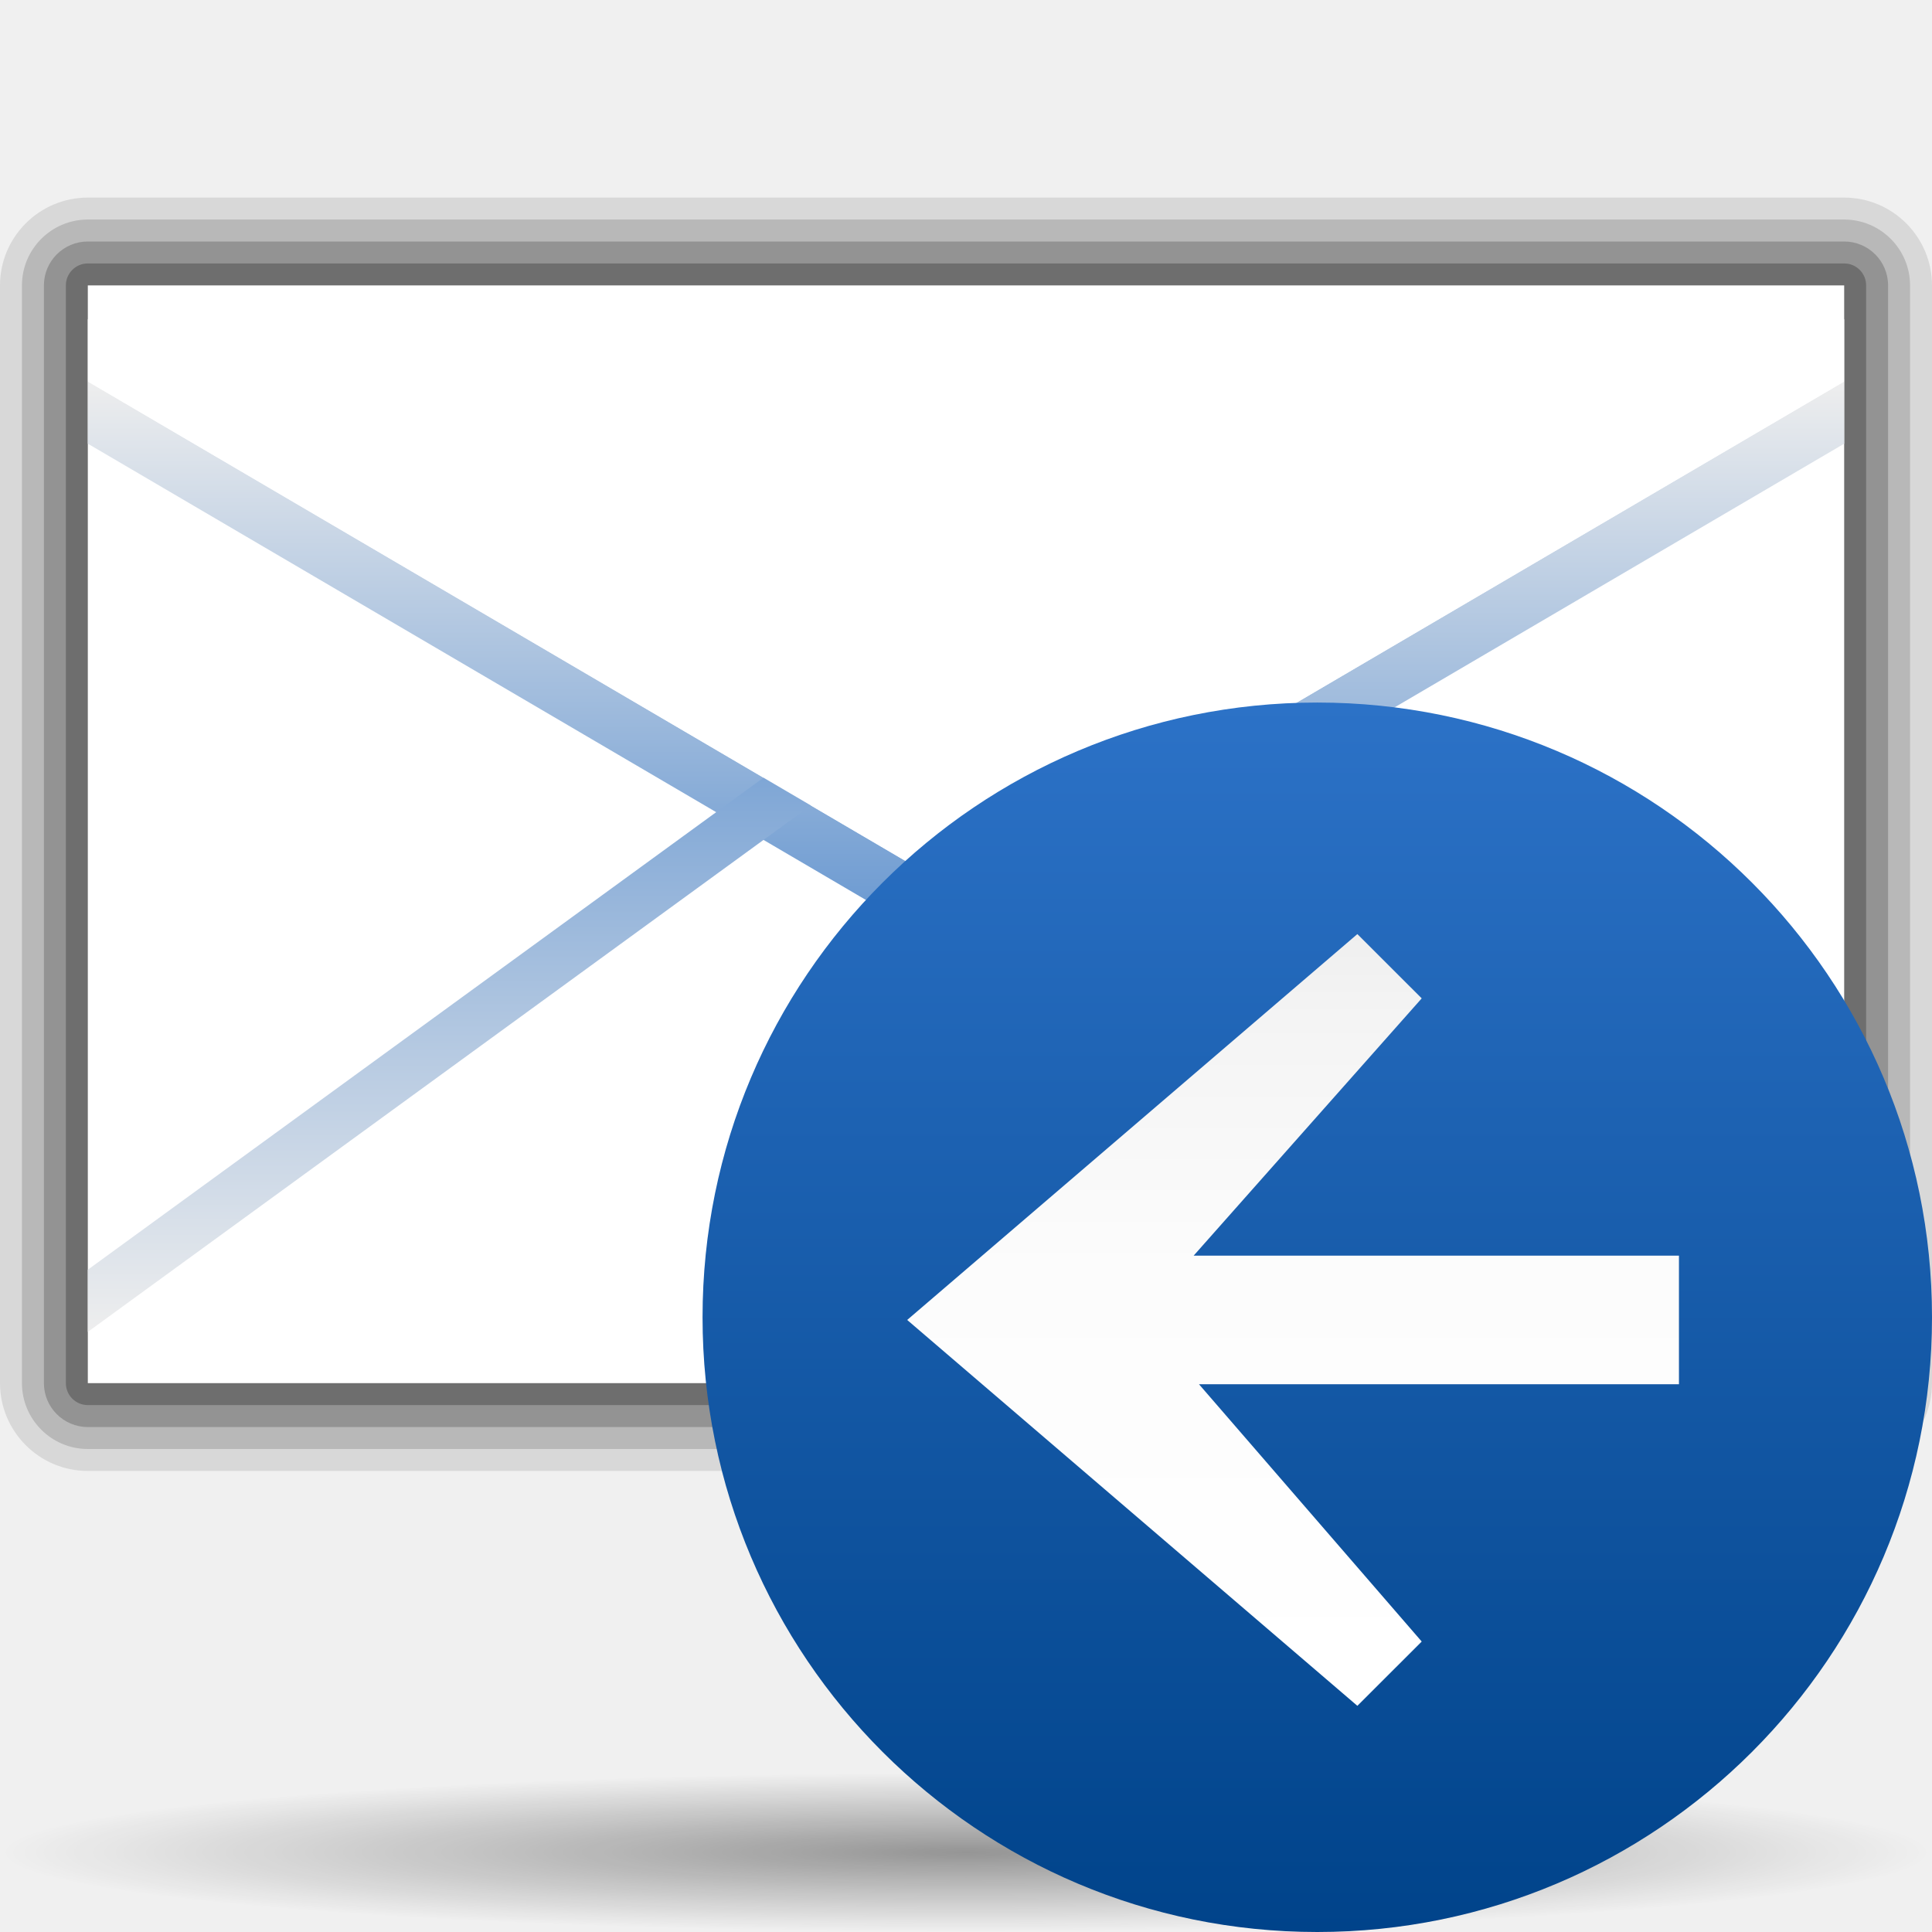
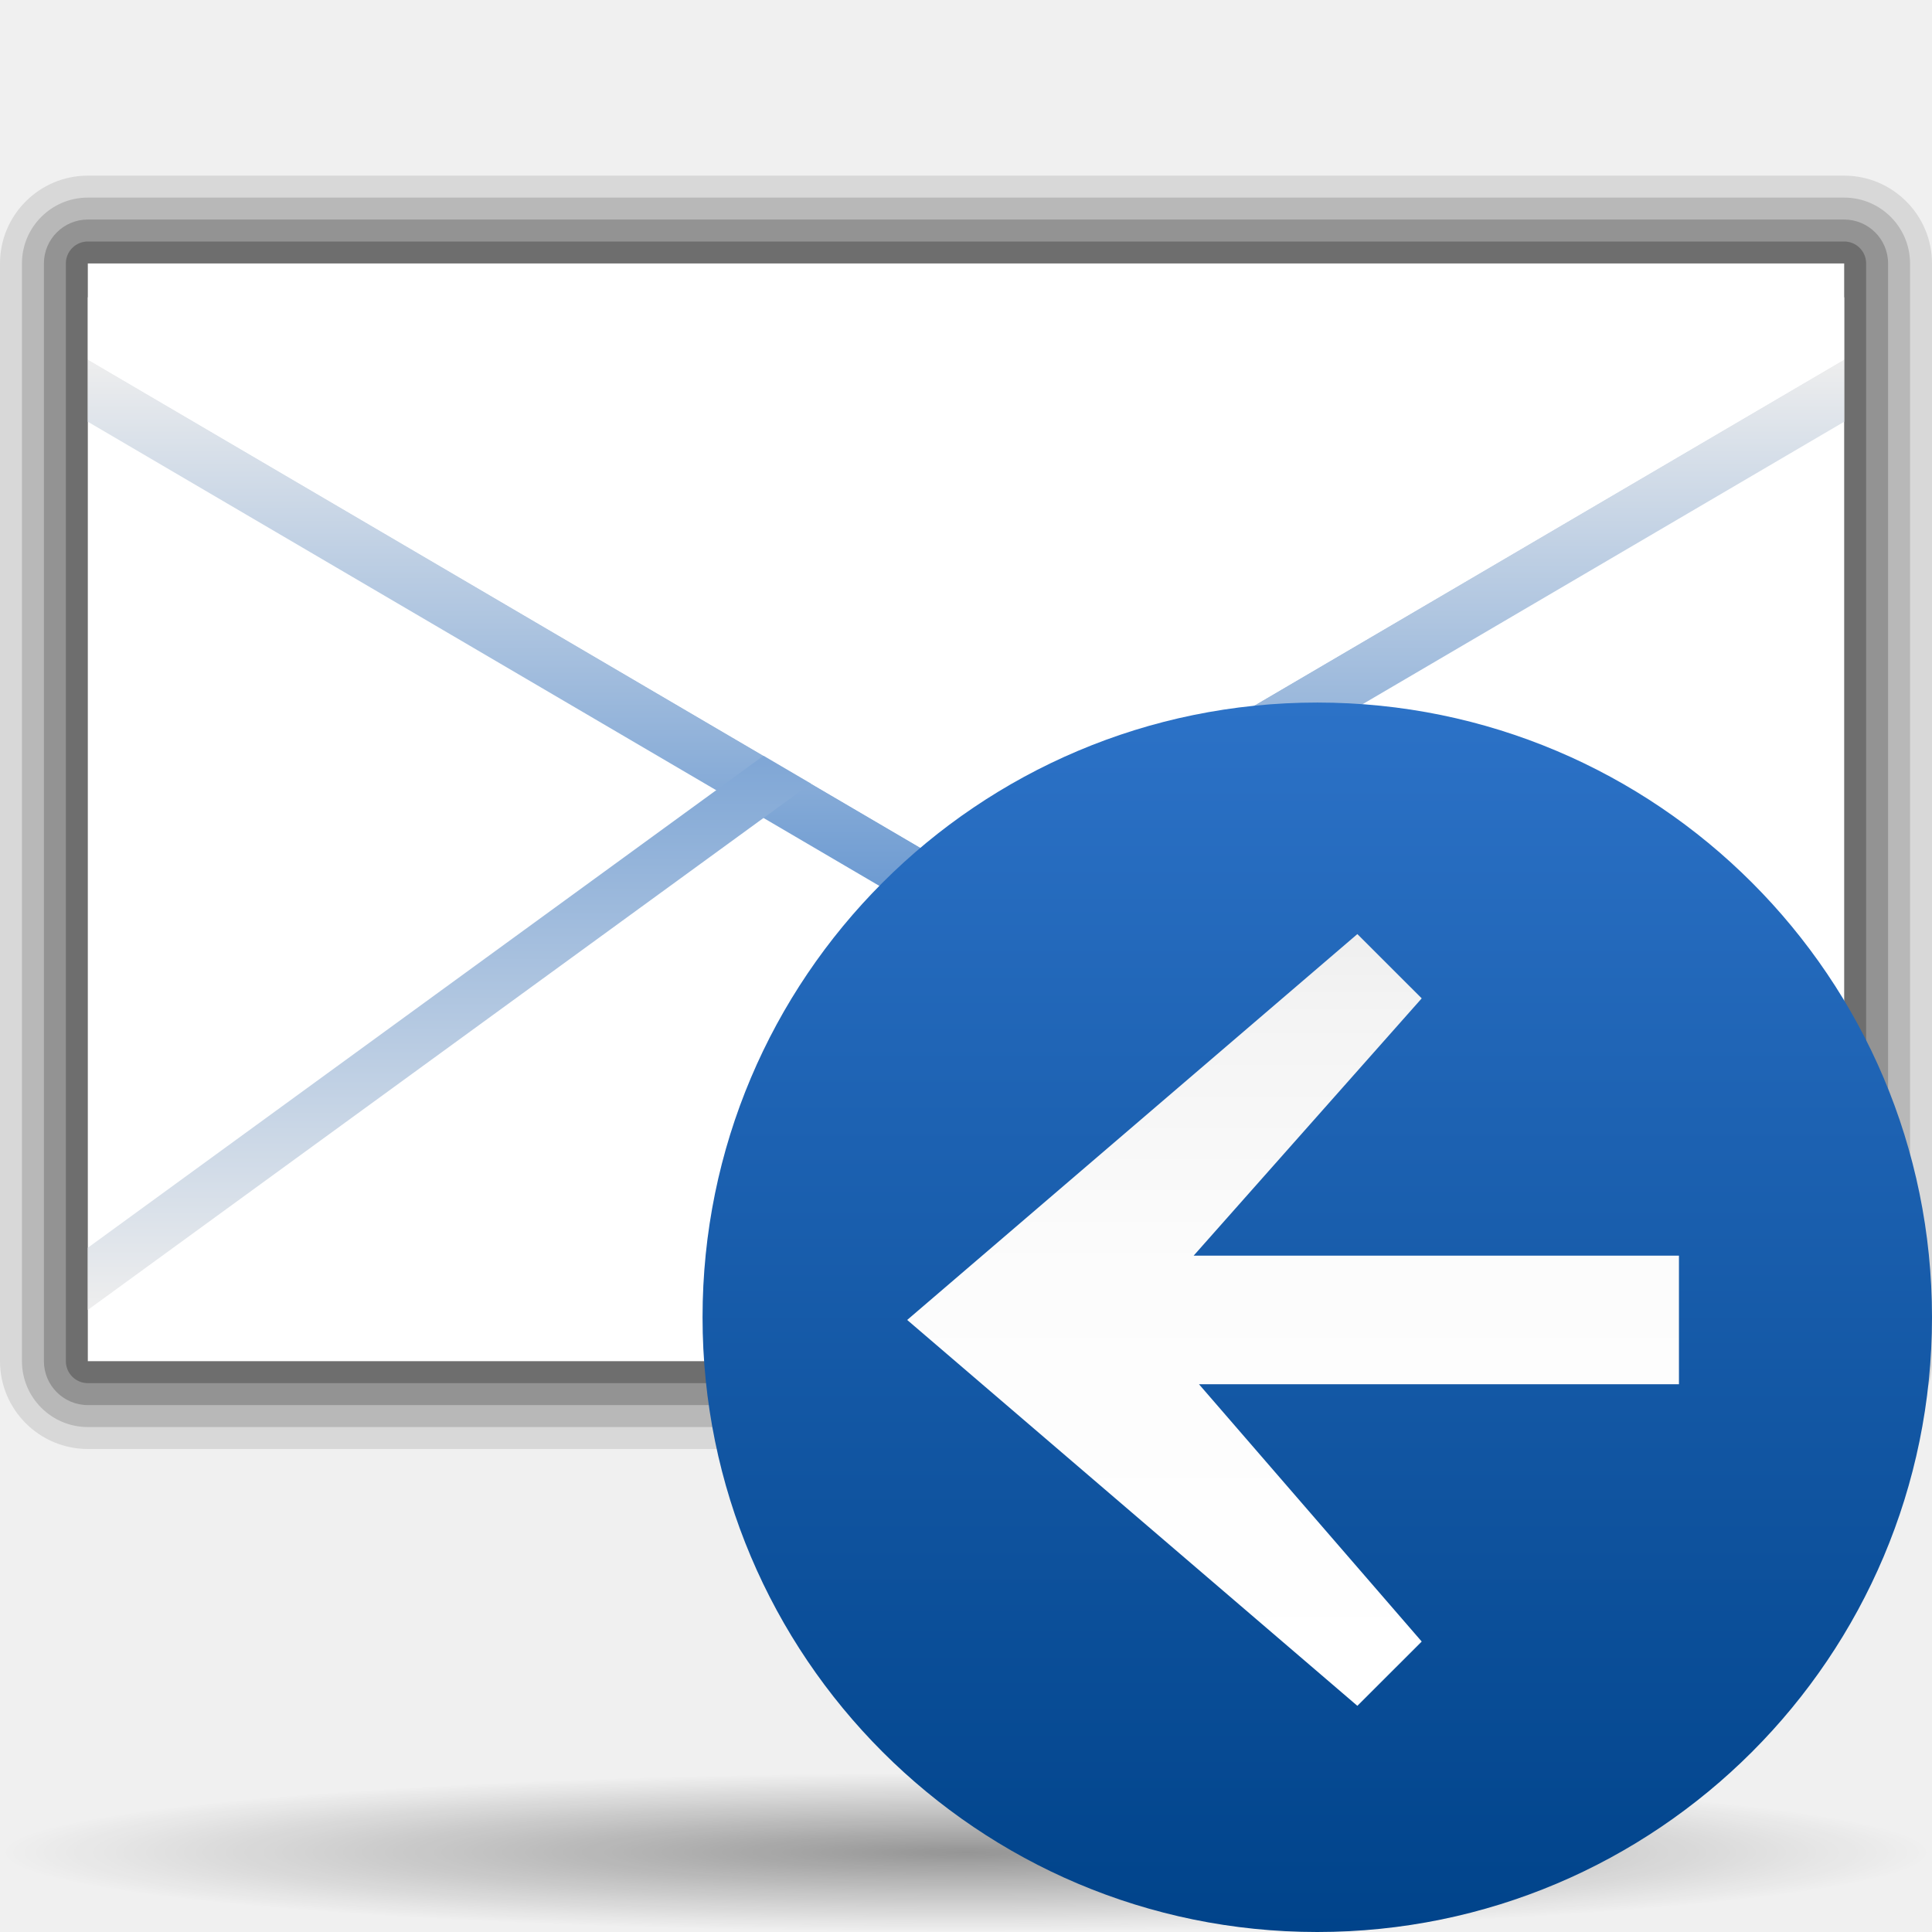
<svg xmlns="http://www.w3.org/2000/svg" xmlns:xlink="http://www.w3.org/1999/xlink" version="1.0" width="88" height="88" id="svg6804">
  <defs id="defs6806">
    <linearGradient x1="1080.5" y1="-613.018" x2="1080.5" y2="-606.445" id="polygon3286_13_" gradientUnits="userSpaceOnUse" gradientTransform="matrix(4,0,0,-4,-4142,-2294.406)">
      <stop style="stop-color:#6193cf;stop-opacity:1" offset="0" id="stop6034" />
      <stop style="stop-color:#eee;stop-opacity:1" offset="1" id="stop6036" />
    </linearGradient>
    <linearGradient x1="1080.5" y1="-609.279" x2="1080.5" y2="-617.269" id="polygon3293_13_" gradientUnits="userSpaceOnUse" gradientTransform="matrix(4,0,0,-4,-4142,-2294.406)">
      <stop style="stop-color:#6193cf;stop-opacity:1" offset="0" id="stop6040" />
      <stop style="stop-color:#eee;stop-opacity:1" offset="1" id="stop6042" />
    </linearGradient>
    <linearGradient x1="1163.312" y1="-632.849" x2="1172.257" y2="-632.849" id="polygon3477_11_" gradientUnits="userSpaceOnUse" gradientTransform="matrix(0,3.9299,3.9299,0,3141.93,-4528.256)">
      <stop style="stop-color:white;stop-opacity:1" offset="0" id="stop5861" />
      <stop style="stop-color:#fcfcfc;stop-opacity:1" offset="0.541" id="stop5863" />
      <stop style="stop-color:#f4f4f4;stop-opacity:1" offset="0.866" id="stop5865" />
      <stop style="stop-color:#eee;stop-opacity:1" offset="1" id="stop5867" />
    </linearGradient>
    <linearGradient x1="491.999" y1="-135.997" x2="547.998" y2="-135.997" id="circle3581_11_" gradientUnits="userSpaceOnUse" gradientTransform="matrix(0,1,-1,0,520.0029,-459.9985)">
      <stop style="stop-color:#b14f9a;stop-opacity:1" offset="0" id="stop5855" />
      <stop style="stop-color:#85026c;stop-opacity:1" offset="1" id="stop5857" />
    </linearGradient>
    <linearGradient x1="1163.312" y1="-556.511" x2="1172.256" y2="-556.511" id="polygon3477_12_" gradientUnits="userSpaceOnUse" gradientTransform="matrix(0,-3.9299,-3.9299,0,-1832.138,4648.502)">
      <stop style="stop-color:white;stop-opacity:1" offset="0" id="stop6007" />
      <stop style="stop-color:#fcfcfc;stop-opacity:1" offset="0.541" id="stop6009" />
      <stop style="stop-color:#f4f4f4;stop-opacity:1" offset="0.866" id="stop6011" />
      <stop style="stop-color:#eee;stop-opacity:1" offset="1" id="stop6013" />
    </linearGradient>
    <linearGradient x1="491.999" y1="164.003" x2="547.998" y2="164.003" id="circle3581_12_" gradientUnits="userSpaceOnUse" gradientTransform="matrix(0,1,-1,0,520.0029,-459.9985)">
      <stop style="stop-color:#2c72c7;stop-opacity:1" offset="0" id="stop6001" />
      <stop style="stop-color:#00438a;stop-opacity:1" offset="1" id="stop6003" />
    </linearGradient>
    <linearGradient x1="1163.312" y1="-518.342" x2="1172.256" y2="-518.342" id="polygon3477_10_" gradientUnits="userSpaceOnUse" gradientTransform="matrix(0,-3.9299,-3.9299,0,-1832.138,4648.502)">
      <stop style="stop-color:white;stop-opacity:1" offset="0" id="stop5717" />
      <stop style="stop-color:#fcfcfc;stop-opacity:1" offset="0.541" id="stop5719" />
      <stop style="stop-color:#f4f4f4;stop-opacity:1" offset="0.866" id="stop5721" />
      <stop style="stop-color:#eee;stop-opacity:1" offset="1" id="stop5723" />
    </linearGradient>
    <linearGradient x1="491.999" y1="314.003" x2="547.998" y2="314.003" id="circle3581_10_" gradientUnits="userSpaceOnUse" gradientTransform="matrix(0,1,-1,0,520.0029,-459.9985)">
      <stop style="stop-color:#008cff;stop-opacity:1" offset="0" id="stop5711" />
      <stop style="stop-color:#0063cc;stop-opacity:1" offset="1" id="stop5713" />
    </linearGradient>
    <linearGradient x1="150" y1="50" x2="154" y2="50" id="polygon3301_33_" gradientUnits="userSpaceOnUse">
      <stop style="stop-color:#bf0000;stop-opacity:1" offset="0" id="stop5602" />
      <stop style="stop-color:red;stop-opacity:1" offset="1" id="stop5604" />
    </linearGradient>
    <linearGradient x1="150" y1="34" x2="154" y2="34" id="polygon3301_20_" gradientUnits="userSpaceOnUse">
      <stop style="stop-color:#0057ae;stop-opacity:1" offset="0" id="stop5596" />
      <stop style="stop-color:#06f;stop-opacity:1" offset="1" id="stop5598" />
    </linearGradient>
    <linearGradient x1="230" y1="50" x2="226" y2="50" id="polygon3301_35_" gradientUnits="userSpaceOnUse">
      <stop style="stop-color:#0057ae;stop-opacity:1" offset="0" id="stop5616" />
      <stop style="stop-color:#06f;stop-opacity:1" offset="1" id="stop5618" />
    </linearGradient>
    <linearGradient x1="230" y1="34" x2="226" y2="34" id="polygon3301_34_" gradientUnits="userSpaceOnUse">
      <stop style="stop-color:#bf0000;stop-opacity:1" offset="0" id="stop5610" />
      <stop style="stop-color:red;stop-opacity:1" offset="1" id="stop5612" />
    </linearGradient>
    <linearGradient x1="230" y1="58.001" x2="226" y2="58.001" id="polygon3297_9_" gradientUnits="userSpaceOnUse">
      <stop style="stop-color:#0057ae;stop-opacity:1" offset="0" id="stop5622" />
      <stop style="stop-color:#06f;stop-opacity:1" offset="1" id="stop5624" />
    </linearGradient>
    <linearGradient x1="1083" y1="-585.518" x2="1083" y2="-578.945" id="polygon3286_10_" gradientUnits="userSpaceOnUse" gradientTransform="matrix(4,0,0,-4,-4142,-2294.406)">
      <stop style="stop-color:#888a85;stop-opacity:1" offset="0" id="stop5628" />
      <stop style="stop-color:#8b8d88;stop-opacity:1" offset="0.235" id="stop5630" />
      <stop style="stop-color:#959792;stop-opacity:1" offset="0.423" id="stop5632" />
      <stop style="stop-color:#a5a7a3;stop-opacity:1" offset="0.595" id="stop5634" />
      <stop style="stop-color:#bcbdbb;stop-opacity:1" offset="0.758" id="stop5636" />
      <stop style="stop-color:#dadad9;stop-opacity:1" offset="0.913" id="stop5638" />
      <stop style="stop-color:#eee;stop-opacity:1" offset="1" id="stop5640" />
    </linearGradient>
    <linearGradient x1="1083" y1="-581.779" x2="1083" y2="-589.769" id="polygon3293_10_" gradientUnits="userSpaceOnUse" gradientTransform="matrix(4,0,0,-4,-4142,-2294.406)">
      <stop style="stop-color:#888;stop-opacity:1" offset="0" id="stop5644" />
      <stop style="stop-color:#8b8b8b;stop-opacity:1" offset="0.237" id="stop5646" />
      <stop style="stop-color:#959595;stop-opacity:1" offset="0.428" id="stop5648" />
      <stop style="stop-color:#a6a6a6;stop-opacity:1" offset="0.603" id="stop5650" />
      <stop style="stop-color:#bebebe;stop-opacity:1" offset="0.767" id="stop5652" />
      <stop style="stop-color:#dcdcdc;stop-opacity:1" offset="0.924" id="stop5654" />
      <stop style="stop-color:#eee;stop-opacity:1" offset="1" id="stop5656" />
    </linearGradient>
    <linearGradient x1="220" y1="17" x2="220" y2="21" id="polygon3297_11_" gradientUnits="userSpaceOnUse">
      <stop style="stop-color:#0057ae;stop-opacity:1" offset="0" id="stop5661" />
      <stop style="stop-color:#06f;stop-opacity:1" offset="1" id="stop5663" />
    </linearGradient>
    <linearGradient x1="200" y1="17" x2="200" y2="21" id="polygon3299_10_" gradientUnits="userSpaceOnUse">
      <stop style="stop-color:#bf0000;stop-opacity:1" offset="0" id="stop5667" />
      <stop style="stop-color:red;stop-opacity:1" offset="1" id="stop5669" />
    </linearGradient>
    <linearGradient x1="174" y1="19" x2="186" y2="19" id="polygon3301_36_" gradientUnits="userSpaceOnUse">
      <stop style="stop-color:#0057ae;stop-opacity:1" offset="0" id="stop5673" />
      <stop style="stop-color:#06f;stop-opacity:1" offset="1" id="stop5675" />
    </linearGradient>
    <linearGradient x1="160" y1="17" x2="160" y2="21" id="polygon3303_10_" gradientUnits="userSpaceOnUse">
      <stop style="stop-color:#bf0000;stop-opacity:1" offset="0" id="stop5679" />
      <stop style="stop-color:red;stop-opacity:1" offset="1" id="stop5681" />
    </linearGradient>
    <linearGradient x1="214" y1="65" x2="226" y2="65" id="polygon3297_15_" gradientUnits="userSpaceOnUse">
      <stop style="stop-color:#bf0000;stop-opacity:1" offset="0" id="stop5685" />
      <stop style="stop-color:red;stop-opacity:1" offset="1" id="stop5687" />
    </linearGradient>
    <linearGradient x1="200" y1="67" x2="200" y2="63" id="polygon3299_11_" gradientUnits="userSpaceOnUse">
      <stop style="stop-color:#0057ae;stop-opacity:1" offset="0" id="stop5691" />
      <stop style="stop-color:#06f;stop-opacity:1" offset="1" id="stop5693" />
    </linearGradient>
    <linearGradient x1="174" y1="65" x2="186" y2="65" id="polygon3301_37_" gradientUnits="userSpaceOnUse">
      <stop style="stop-color:#bf0000;stop-opacity:1" offset="0" id="stop5697" />
      <stop style="stop-color:red;stop-opacity:1" offset="1" id="stop5699" />
    </linearGradient>
    <linearGradient x1="160" y1="67" x2="160" y2="63" id="polygon3303_11_" gradientUnits="userSpaceOnUse">
      <stop style="stop-color:#0057ae;stop-opacity:1" offset="0" id="stop5703" />
      <stop style="stop-color:#06f;stop-opacity:1" offset="1" id="stop5705" />
    </linearGradient>
    <linearGradient id="linearGradient3291">
      <stop style="stop-color:black;stop-opacity:1" offset="0" id="stop3293" />
      <stop style="stop-color:black;stop-opacity:0" offset="1" id="stop3295" />
    </linearGradient>
    <radialGradient cx="63.912" cy="115.709" r="63.912" fx="63.912" fy="115.709" id="radialGradient4418" xlink:href="#linearGradient3291" gradientUnits="userSpaceOnUse" gradientTransform="matrix(1,0,0,0.197802,0,92.82166)" />
    <linearGradient x1="150" y1="34" x2="154" y2="34" id="linearGradient6958" xlink:href="#polygon3301_20_" gradientUnits="userSpaceOnUse" />
    <linearGradient x1="150" y1="50" x2="154" y2="50" id="linearGradient6960" xlink:href="#polygon3301_33_" gradientUnits="userSpaceOnUse" />
    <linearGradient x1="230" y1="34" x2="226" y2="34" id="linearGradient6962" xlink:href="#polygon3301_34_" gradientUnits="userSpaceOnUse" />
    <linearGradient x1="230" y1="50" x2="226" y2="50" id="linearGradient6964" xlink:href="#polygon3301_35_" gradientUnits="userSpaceOnUse" />
    <linearGradient x1="230" y1="58.001" x2="226" y2="58.001" id="linearGradient6966" xlink:href="#polygon3297_9_" gradientUnits="userSpaceOnUse" />
    <linearGradient x1="1083" y1="-585.518" x2="1083" y2="-578.945" id="linearGradient6968" xlink:href="#polygon3286_10_" gradientUnits="userSpaceOnUse" gradientTransform="matrix(4,0,0,-4,-4142,-2294.406)" />
    <linearGradient x1="1083" y1="-581.779" x2="1083" y2="-589.769" id="linearGradient6970" xlink:href="#polygon3293_10_" gradientUnits="userSpaceOnUse" gradientTransform="matrix(4,0,0,-4,-4142,-2294.406)" />
    <linearGradient x1="220" y1="17" x2="220" y2="21" id="linearGradient6972" xlink:href="#polygon3297_11_" gradientUnits="userSpaceOnUse" />
    <linearGradient x1="200" y1="17" x2="200" y2="21" id="linearGradient6974" xlink:href="#polygon3299_10_" gradientUnits="userSpaceOnUse" />
    <linearGradient x1="174" y1="19" x2="186" y2="19" id="linearGradient6976" xlink:href="#polygon3301_36_" gradientUnits="userSpaceOnUse" />
    <linearGradient x1="160" y1="17" x2="160" y2="21" id="linearGradient6978" xlink:href="#polygon3303_10_" gradientUnits="userSpaceOnUse" />
    <linearGradient x1="214" y1="65" x2="226" y2="65" id="linearGradient6980" xlink:href="#polygon3297_15_" gradientUnits="userSpaceOnUse" />
    <linearGradient x1="200" y1="67" x2="200" y2="63" id="linearGradient6982" xlink:href="#polygon3299_11_" gradientUnits="userSpaceOnUse" />
    <linearGradient x1="174" y1="65" x2="186" y2="65" id="linearGradient6984" xlink:href="#polygon3301_37_" gradientUnits="userSpaceOnUse" />
    <linearGradient x1="160" y1="67" x2="160" y2="63" id="linearGradient6986" xlink:href="#polygon3303_11_" gradientUnits="userSpaceOnUse" />
    <linearGradient x1="1080.5" y1="-613.018" x2="1080.5" y2="-606.445" id="linearGradient8500" xlink:href="#polygon3286_13_" gradientUnits="userSpaceOnUse" gradientTransform="matrix(4,0,0,-4,-4142,-2294.406)" />
    <linearGradient x1="1080.5" y1="-609.279" x2="1080.5" y2="-617.269" id="linearGradient8502" xlink:href="#polygon3293_13_" gradientUnits="userSpaceOnUse" gradientTransform="matrix(4,0,0,-4,-4142,-2294.406)" />
+     <radialGradient xlink:href="#linearGradient3291" id="radialGradient5198" gradientUnits="userSpaceOnUse" gradientTransform="matrix(0.688444,0,0,5.67397e-2,2.34921e-5,77.80833)" cx="63.912" cy="115.709" fx="63.912" fy="115.709" r="63.912" />
+     <linearGradient xlink:href="#polygon3286_13_" id="linearGradient5200" gradientUnits="userSpaceOnUse" gradientTransform="matrix(4,0,0,-4,-4142,-2294.406)" x1="1080.5" y1="-613.018" x2="1080.5" y2="-606.445" />
+     <linearGradient xlink:href="#polygon3293_13_" id="linearGradient5202" gradientUnits="userSpaceOnUse" gradientTransform="matrix(4,0,0,-4,-4142,-2294.406)" x1="1080.5" y1="-609.279" x2="1080.5" y2="-617.269" />
  </defs>
-   <g id="layer1">
-     <path d="M 127.824 115.709 A 63.912 12.642 0 1 1  0,115.709 A 63.912 12.642 0 1 1  127.824 115.709 z" transform="matrix(0.688444,0,0,0.286851,2.34921e-5,51.18234)" style="opacity:0.381;fill:url(#radialGradient4418);fill-opacity:1;fill-rule:nonzero;stroke:none;stroke-width:0;stroke-linecap:round;stroke-linejoin:round;stroke-miterlimit:4;stroke-dasharray:none;stroke-dashoffset:4;stroke-opacity:1" id="path4416" />
-     <g transform="translate(-186,12)" id="g8489">
-       <g transform="translate(50,-126)" id="g6016">
-         <path d="M 140,123 C 137.794,123 136,124.795 136,127 L 136,177 C 136,179.206 137.794,181 140,181 L 220,181 C 222.206,181 224,179.206 224,177 L 224,127 C 224,124.795 222.206,123 220,123 L 140,123 z " style="opacity:0.1" id="path6018" />
-         <path d="M 140,124 C 138.346,124 137,125.346 137,127 L 137,177 C 137,178.654 138.346,180 140,180 L 220,180 C 221.654,180 223,178.654 223,177 L 223,127 C 223,125.346 221.654,124 220,124 L 140,124 z " style="opacity:0.15" id="path6020" />
-         <path d="M 140,125 C 138.897,125 138,125.896 138,127 L 138,177 C 138,178.103 138.897,179 140,179 L 220,179 C 221.103,179 222,178.103 222,177 L 222,127 C 222,125.896 221.103,125 220,125 L 140,125 z " style="opacity:0.2" id="path6022" />
-         <path d="M 140,126 C 139.448,126 139,126.447 139,127 L 139,177 C 139,177.553 139.448,178 140,178 L 220,178 C 220.553,178 221,177.553 221,177 L 221,127 C 221,126.447 220.553,126 220,126 L 140,126 z " style="opacity:0.25" id="path6024" />
-       </g>
-       <rect width="80" height="50" x="190" y="1" style="fill:white" id="rect3244_9_" />
-       <polygon points="140,131.376 140,134.209 180.003,157.667 220,134.209 220,131.376 180.003,154.833 140,131.376 " transform="translate(50,-126)" style="fill:url(#linearGradient8500)" id="polygon3286_9_" />
-       <polygon points="220,174.666 220,171.834 179.998,142.709 140,171.834 140,174.666 179.998,145.543 220,174.666 " transform="translate(50,-126)" style="fill:url(#linearGradient8502)" id="polygon3293_9_" />
-       <polygon points="140,128.543 140,131.376 180.003,154.833 220,131.376 220,128.543 140,128.543 " transform="translate(50,-126)" style="fill:white" id="polygon3295_9_" />
+   <path id="path4416" style="opacity:0.381;fill:url(#radialGradient5198);fill-opacity:1;fill-rule:nonzero;stroke:none;stroke-width:0;stroke-linecap:round;stroke-linejoin:round;stroke-miterlimit:4;stroke-dasharray:none;stroke-dashoffset:4;stroke-opacity:1" d="M 88,84.374 C 88,86.376 68.301,88 44,88 C 19.699,88 2.34921e-05,86.376 2.34921e-05,84.374 C 2.34921e-05,82.371 19.699,80.747 44,80.747 C 68.301,80.747 88,82.371 88,84.374 L 88,84.374 z " />
+   <g id="g8489" transform="translate(-186,11)">
+     <g id="g6016" transform="translate(50,-126)">
+       <path id="path6018" style="opacity:0.1" d="M 140,123 C 137.794,123 136,124.795 136,127 L 136,177 C 136,179.206 137.794,181 140,181 L 220,181 C 222.206,181 224,179.206 224,177 L 224,127 C 224,124.795 222.206,123 220,123 L 140,123 z " />
+       <path id="path6020" style="opacity:0.15" d="M 140,124 C 138.346,124 137,125.346 137,127 L 137,177 C 137,178.654 138.346,180 140,180 L 220,180 C 221.654,180 223,178.654 223,177 L 223,127 C 223,125.346 221.654,124 220,124 L 140,124 z " />
+       <path id="path6022" style="opacity:0.2" d="M 140,125 C 138.897,125 138,125.896 138,127 L 138,177 C 138,178.103 138.897,179 140,179 L 220,179 C 221.103,179 222,178.103 222,177 L 222,127 C 222,125.896 221.103,125 220,125 L 140,125 z " />
+       <path id="path6024" style="opacity:0.25" d="M 140,126 C 139.448,126 139,126.447 139,127 L 139,177 C 139,177.553 139.448,178 140,178 L 220,178 C 220.553,178 221,177.553 221,177 L 221,127 C 221,126.447 220.553,126 220,126 L 140,126 z " />
    </g>
-     <g transform="translate(-296,0)" id="g5998">
-       <linearGradient x1="491.999" y1="164.003" x2="547.998" y2="164.003" id="linearGradient8524" gradientUnits="userSpaceOnUse" gradientTransform="matrix(0,1,-1,0,520.0029,-459.9985)">
-         <stop style="stop-color:#2c72c7;stop-opacity:1" offset="0" id="stop8526" />
-         <stop style="stop-color:#00438a;stop-opacity:1" offset="1" id="stop8528" />
-       </linearGradient>
-       <circle cx="356" cy="60" r="28" style="fill:url(#circle3581_12_)" id="circle3581_2_" />
-       <linearGradient x1="1163.312" y1="-556.511" x2="1172.256" y2="-556.511" id="linearGradient8531" gradientUnits="userSpaceOnUse" gradientTransform="matrix(0,-3.9299,-3.9299,0,-1832.138,4648.502)">
-         <stop style="stop-color:white;stop-opacity:1" offset="0" id="stop8533" />
-         <stop style="stop-color:#fcfcfc;stop-opacity:1" offset="0.541" id="stop8535" />
-         <stop style="stop-color:#f4f4f4;stop-opacity:1" offset="0.866" id="stop8537" />
-         <stop style="stop-color:#eee;stop-opacity:1" offset="1" id="stop8539" />
-       </linearGradient>
-       <polygon points="360.757,45.474 357.826,42.546 337.321,60.122 357.826,77.698 360.757,74.77 350.612,63.05 372.474,63.05 372.474,57.193 350.369,57.193 360.757,45.474 " style="fill:url(#polygon3477_12_)" id="polygon3477_2_" />
-     </g>
+     <rect id="rect3244_9_" style="fill:white" y="1" x="190" height="50" width="80" />
+     <polygon id="polygon3286_9_" style="fill:url(#linearGradient5200)" transform="translate(50,-126)" points="140,131.376 140,134.209 180.003,157.667 220,134.209 220,131.376 180.003,154.833 140,131.376 " />
+     <polygon id="polygon3293_9_" style="fill:url(#linearGradient5202)" transform="translate(50,-126)" points="220,174.666 220,171.834 179.998,142.709 140,171.834 140,174.666 179.998,145.543 220,174.666 " />
+     <polygon id="polygon3295_9_" style="fill:white" transform="translate(50,-126)" points="140,128.543 140,131.376 180.003,154.833 220,131.376 220,128.543 140,128.543 " />
+   </g>
+   <g id="g5998" transform="translate(-296,0)">
+     <linearGradient gradientTransform="matrix(0,1,-1,0,520.0029,-459.9985)" gradientUnits="userSpaceOnUse" id="linearGradient8524" y2="164.003" x2="547.998" y1="164.003" x1="491.999">
+       <stop id="stop8526" offset="0" style="stop-color:#2c72c7;stop-opacity:1" />
+       <stop id="stop8528" offset="1" style="stop-color:#00438a;stop-opacity:1" />
+     </linearGradient>
+     <circle id="circle3581_2_" style="fill:url(#circle3581_12_)" r="28" cy="60" cx="356" />
+     <linearGradient gradientTransform="matrix(0,-3.9299,-3.9299,0,-1832.138,4648.502)" gradientUnits="userSpaceOnUse" id="linearGradient8531" y2="-556.511" x2="1172.256" y1="-556.511" x1="1163.312">
+       <stop id="stop8533" offset="0" style="stop-color:white;stop-opacity:1" />
+       <stop id="stop8535" offset="0.541" style="stop-color:#fcfcfc;stop-opacity:1" />
+       <stop id="stop8537" offset="0.866" style="stop-color:#f4f4f4;stop-opacity:1" />
+       <stop id="stop8539" offset="1" style="stop-color:#eee;stop-opacity:1" />
+     </linearGradient>
+     <polygon id="polygon3477_2_" style="fill:url(#polygon3477_12_)" points="360.757,45.474 357.826,42.546 337.321,60.122 357.826,77.698 360.757,74.77 350.612,63.05 372.474,63.05 372.474,57.193 350.369,57.193 360.757,45.474 " />
  </g>
</svg>
